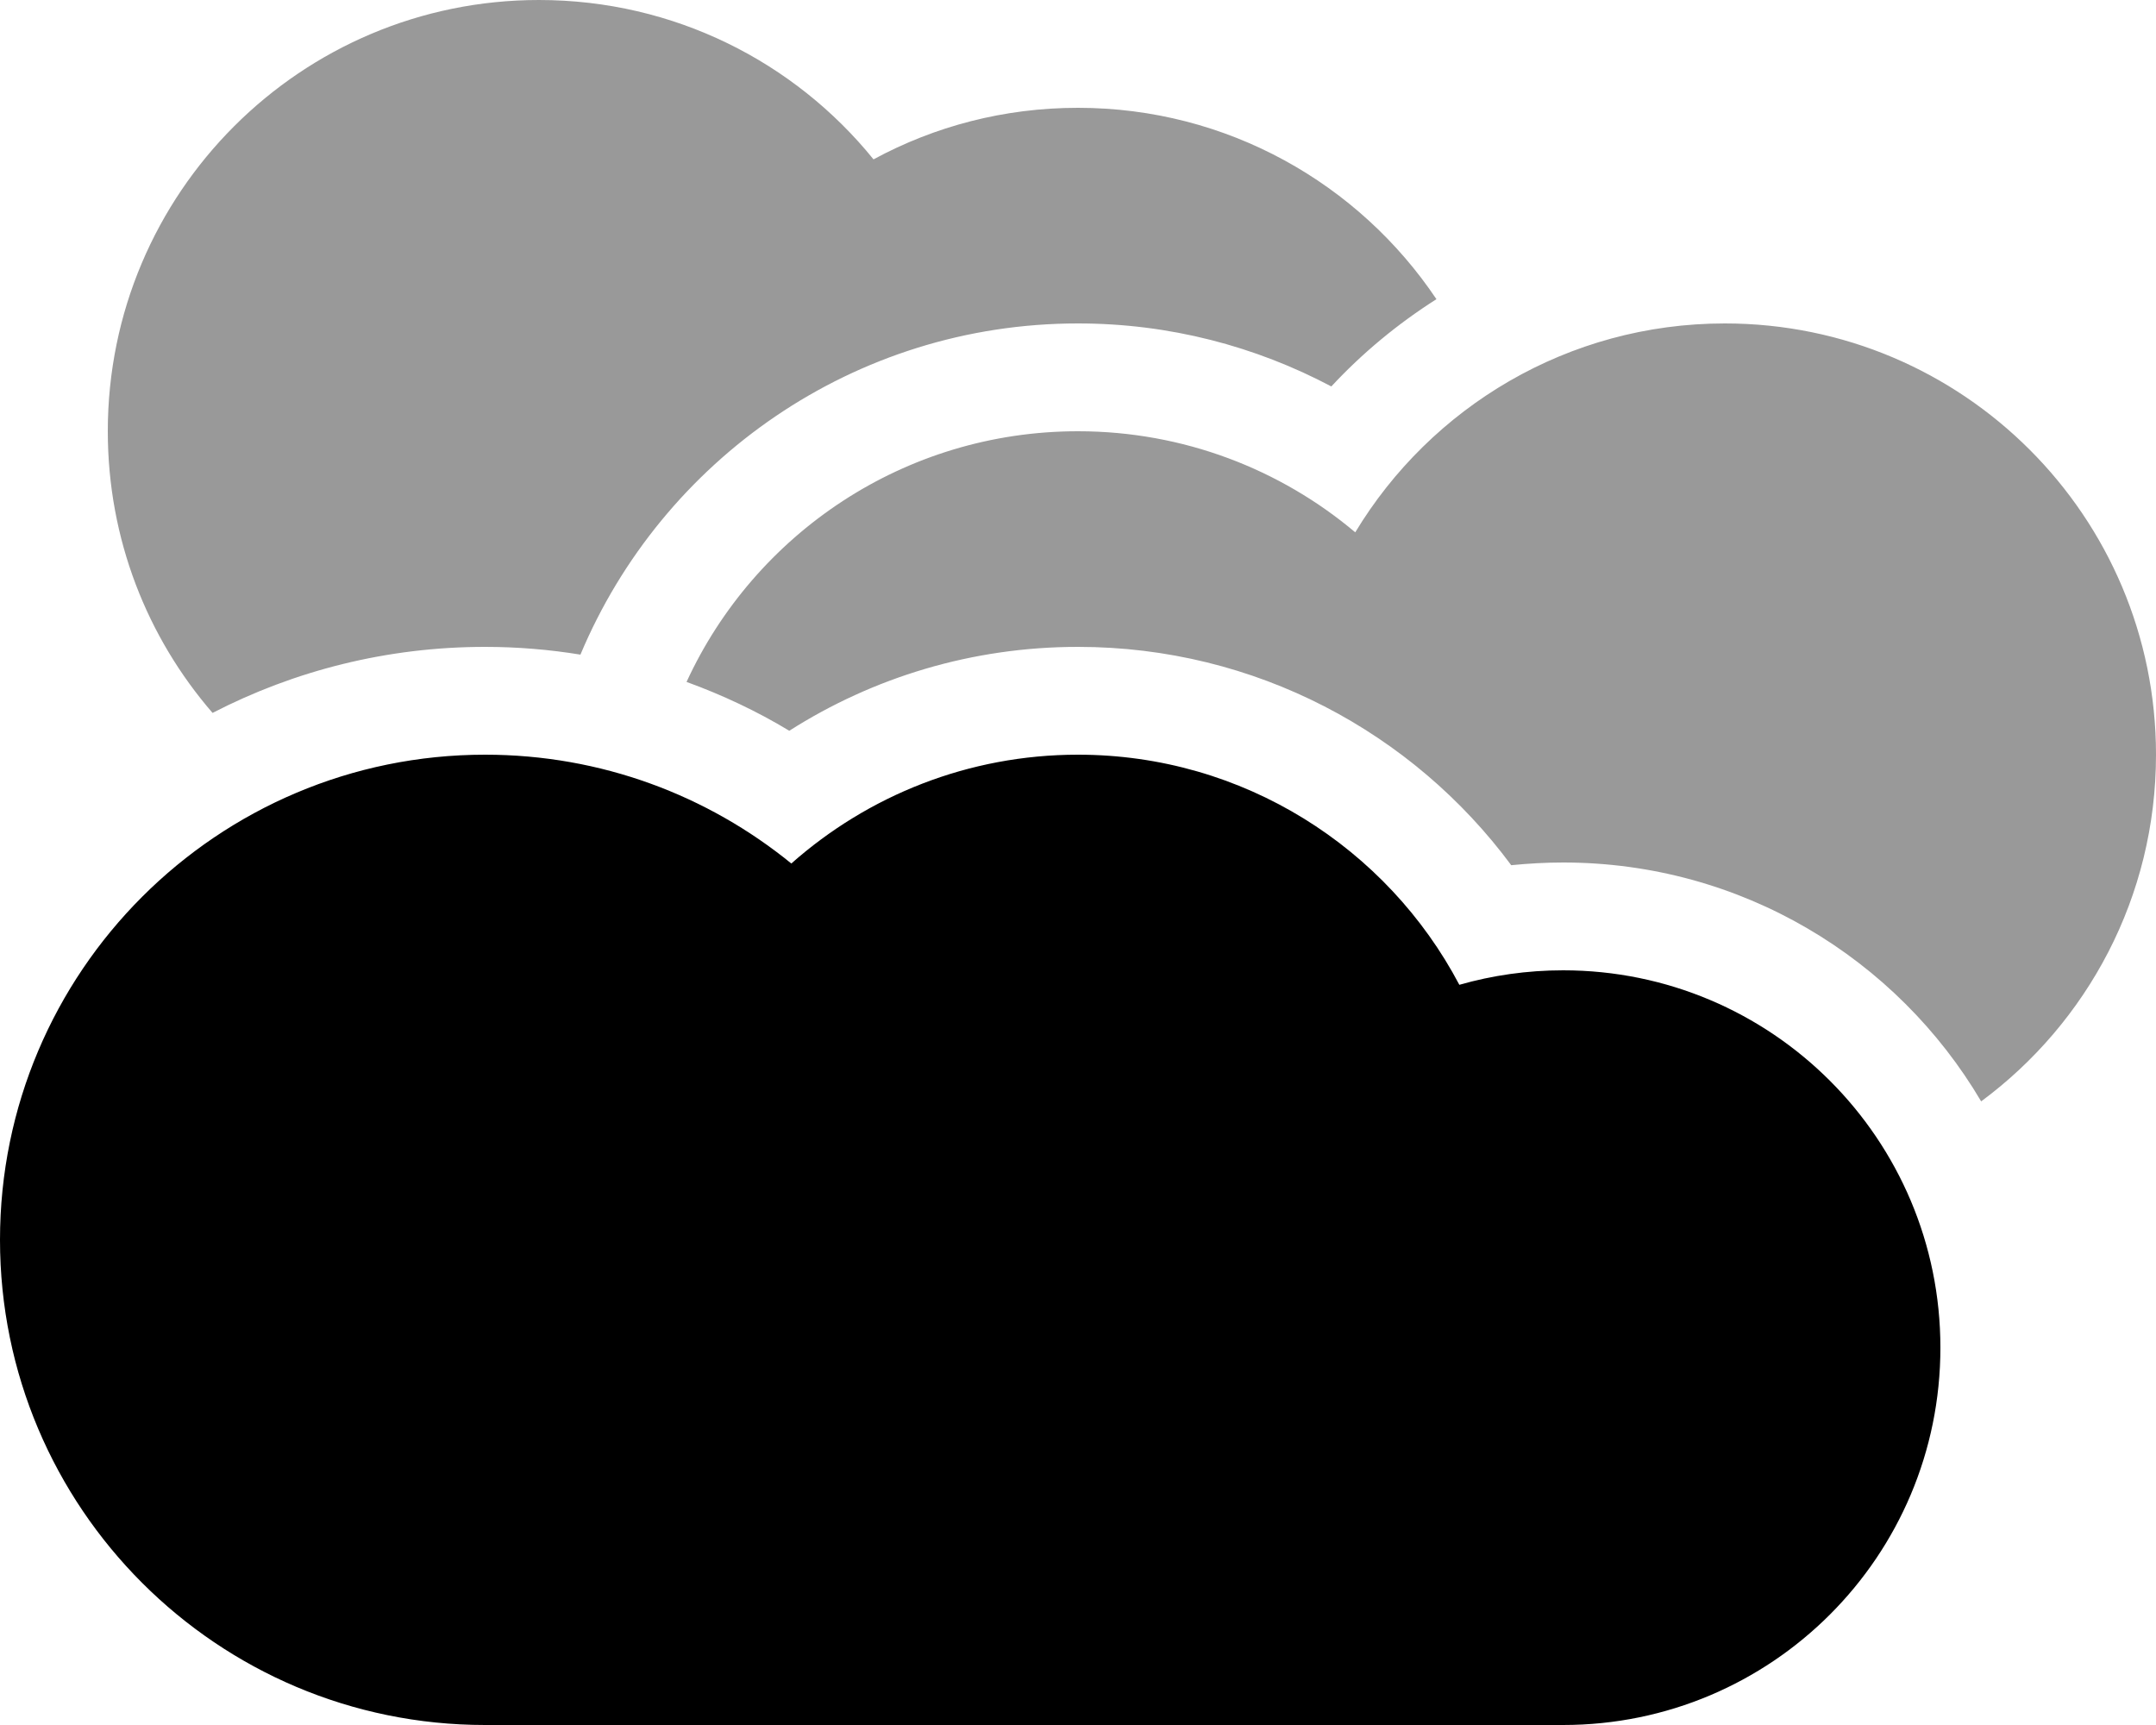
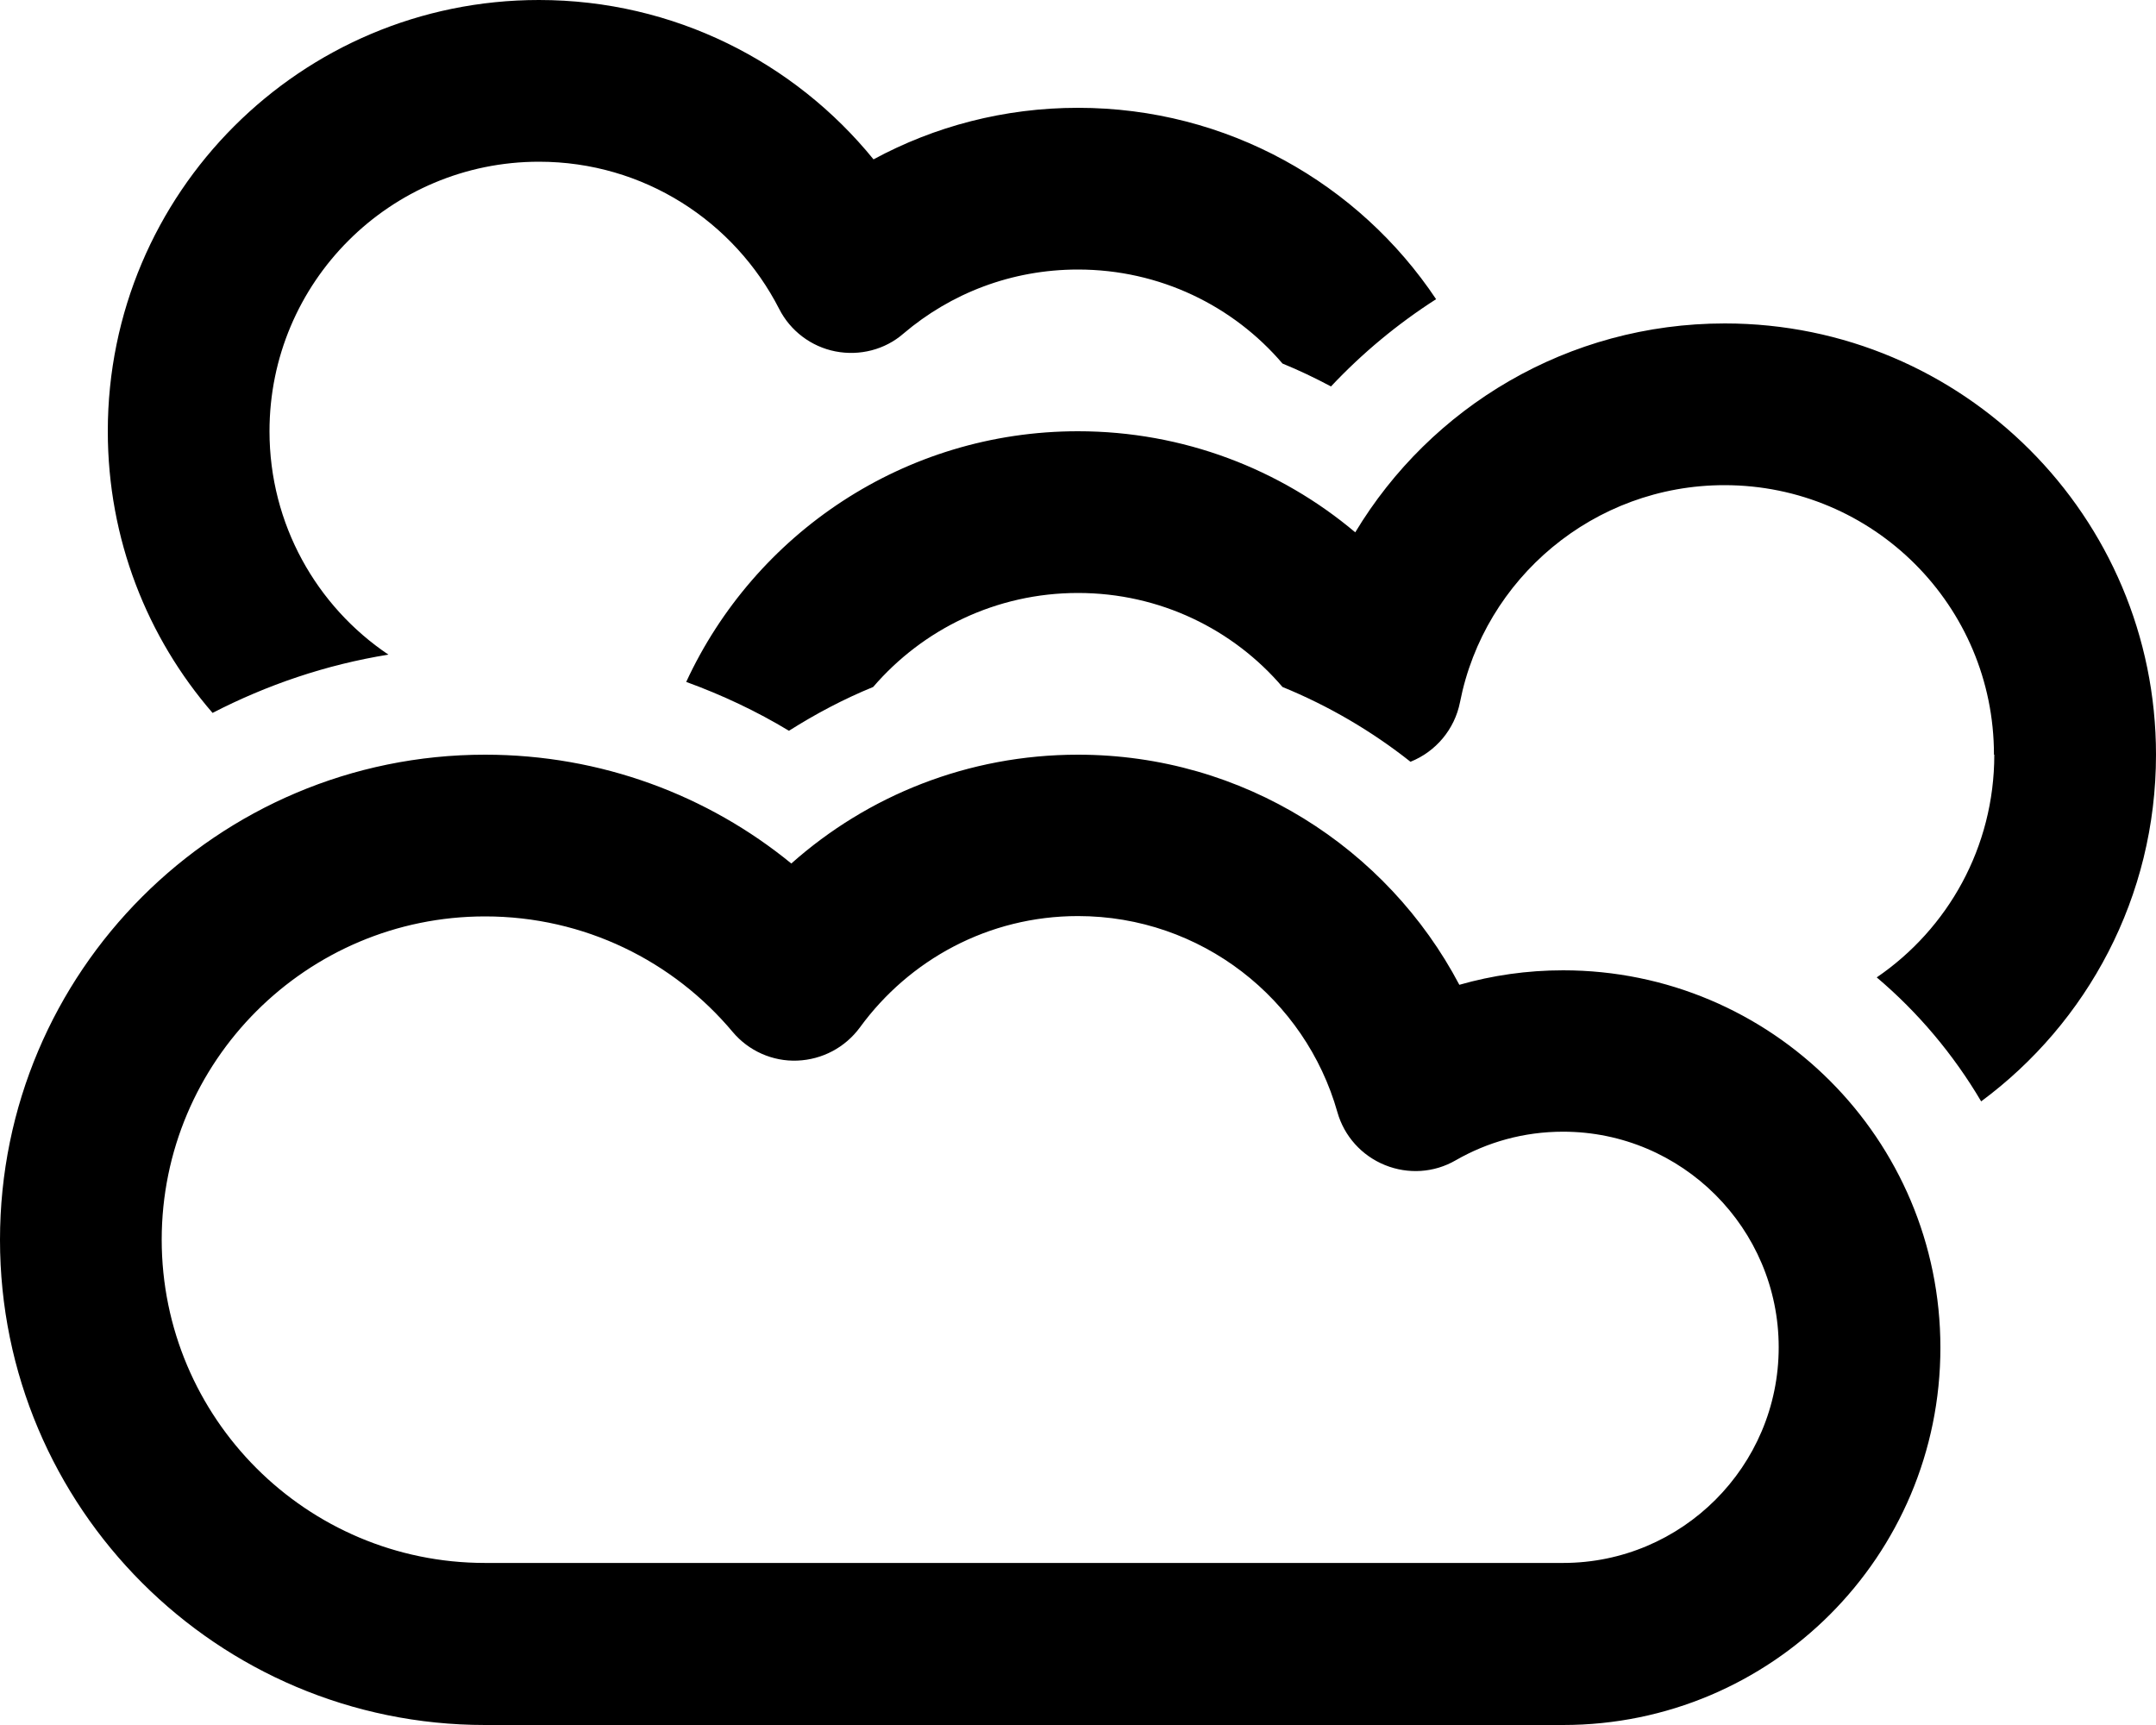
<svg xmlns="http://www.w3.org/2000/svg" viewBox="0 0 640 512">
-   <defs>
-     <style>.fa-secondary{opacity:.4}</style>
-   </defs>
-   <path class="fa-primary" d="M0 368c0 79.5 64.5 144 144 144H464c61.9 0 112-50.1 112-112s-50.1-112-112-112c-10.7 0-21 1.5-30.8 4.3C411.8 251.7 369.1 224 320 224c-32.6 0-62.4 12.2-85.1 32.3C210.1 236.1 178.5 224 144 224C64.5 224 0 288.5 0 368z" />
-   <path class="fa-secondary" d="M144 192c-29.2 0-56.7 7.1-80.9 19.6C43.7 189.2 32 160 32 128C32 57.3 89.3 0 160 0c40.1 0 75.9 18.4 99.3 47.3C277.4 37.5 298 32 320 32c44.3 0 83.4 22.5 106.4 56.8c-11.5 7.3-22 16-31.2 25.9C372.7 102.8 347.2 96 320 96c-66.5 0-123.5 40.6-147.7 98.3c-9.2-1.5-18.7-2.3-28.3-2.3zm320 64c-5.2 0-10.3 .3-15.4 .8C419.5 217.5 372.7 192 320 192c-31.5 0-60.9 9.1-85.7 24.9c-9.6-5.8-19.8-10.6-30.5-14.5C224 158.5 268.4 128 320 128c31.3 0 60.1 11.3 82.3 30c22.4-37.1 63.1-62 109.7-62c70.7 0 128 57.3 128 128c0 42.2-20.4 79.6-51.9 102.9C563.1 284.5 516.9 256 464 256z" />
+   <path d="M80 128c0-44.2 35.8-80 80-80c31.1 0 58 17.7 71.3 43.7c3.3 6.5 9.5 11.2 16.7 12.6s14.7-.5 20.2-5.3c14-11.9 32-19 51.8-19c24.3 0 46.1 10.8 60.7 27.9c4.9 2 9.7 4.3 14.4 6.8c9.3-9.9 19.8-18.6 31.2-25.9C403.4 54.5 364.3 32 320 32c-21.9 0-42.6 5.5-60.7 15.3C235.9 18.5 200.1 0 160 0C89.3 0 32 57.3 32 128c0 32 11.7 61.2 31.1 83.6c16.1-8.3 33.6-14.3 52.2-17.3C94 180 80 155.6 80 128zm512 96c0 27.5-13.8 51.7-34.9 66.1c12.3 10.4 22.8 22.9 31 36.8C619.6 303.6 640 266.2 640 224c0-70.7-57.3-128-128-128c-46.6 0-87.3 24.8-109.7 62c-22.2-18.7-51-30-82.3-30c-51.6 0-96 30.5-116.3 74.4c10.7 3.9 20.9 8.7 30.5 14.5c7.9-5 16.2-9.4 25-13C273.9 186.8 295.7 176 320 176c24.3 0 46.1 10.8 60.7 27.9c13.7 5.6 26.5 13.1 38 22.2c7.5-3 13.1-9.6 14.7-17.7c7.2-36.7 39.7-64.4 78.5-64.4c44.2 0 80 35.8 80 80zM48 368c0-53 43-96 96-96c29.5 0 55.9 13.3 73.5 34.3c4.7 5.6 11.8 8.8 19.2 8.5s14.2-3.9 18.6-9.9c14.6-20 38.1-33 64.7-33c36.6 0 67.5 24.6 77 58.2c2 7.1 7.2 12.9 14.1 15.7s14.6 2.3 21-1.4c9.4-5.4 20.2-8.5 31.9-8.5c35.3 0 64 28.7 64 64s-28.7 64-64 64H144c-53 0-96-43-96-96zm96-144C64.5 224 0 288.5 0 368s64.5 144 144 144H464c61.9 0 112-50.1 112-112s-50.1-112-112-112c-10.7 0-21 1.5-30.8 4.3C411.8 251.7 369.1 224 320 224c-32.7 0-62.5 12.2-85.1 32.3C210.2 236.1 178.5 224 144 224z" />
</svg>
